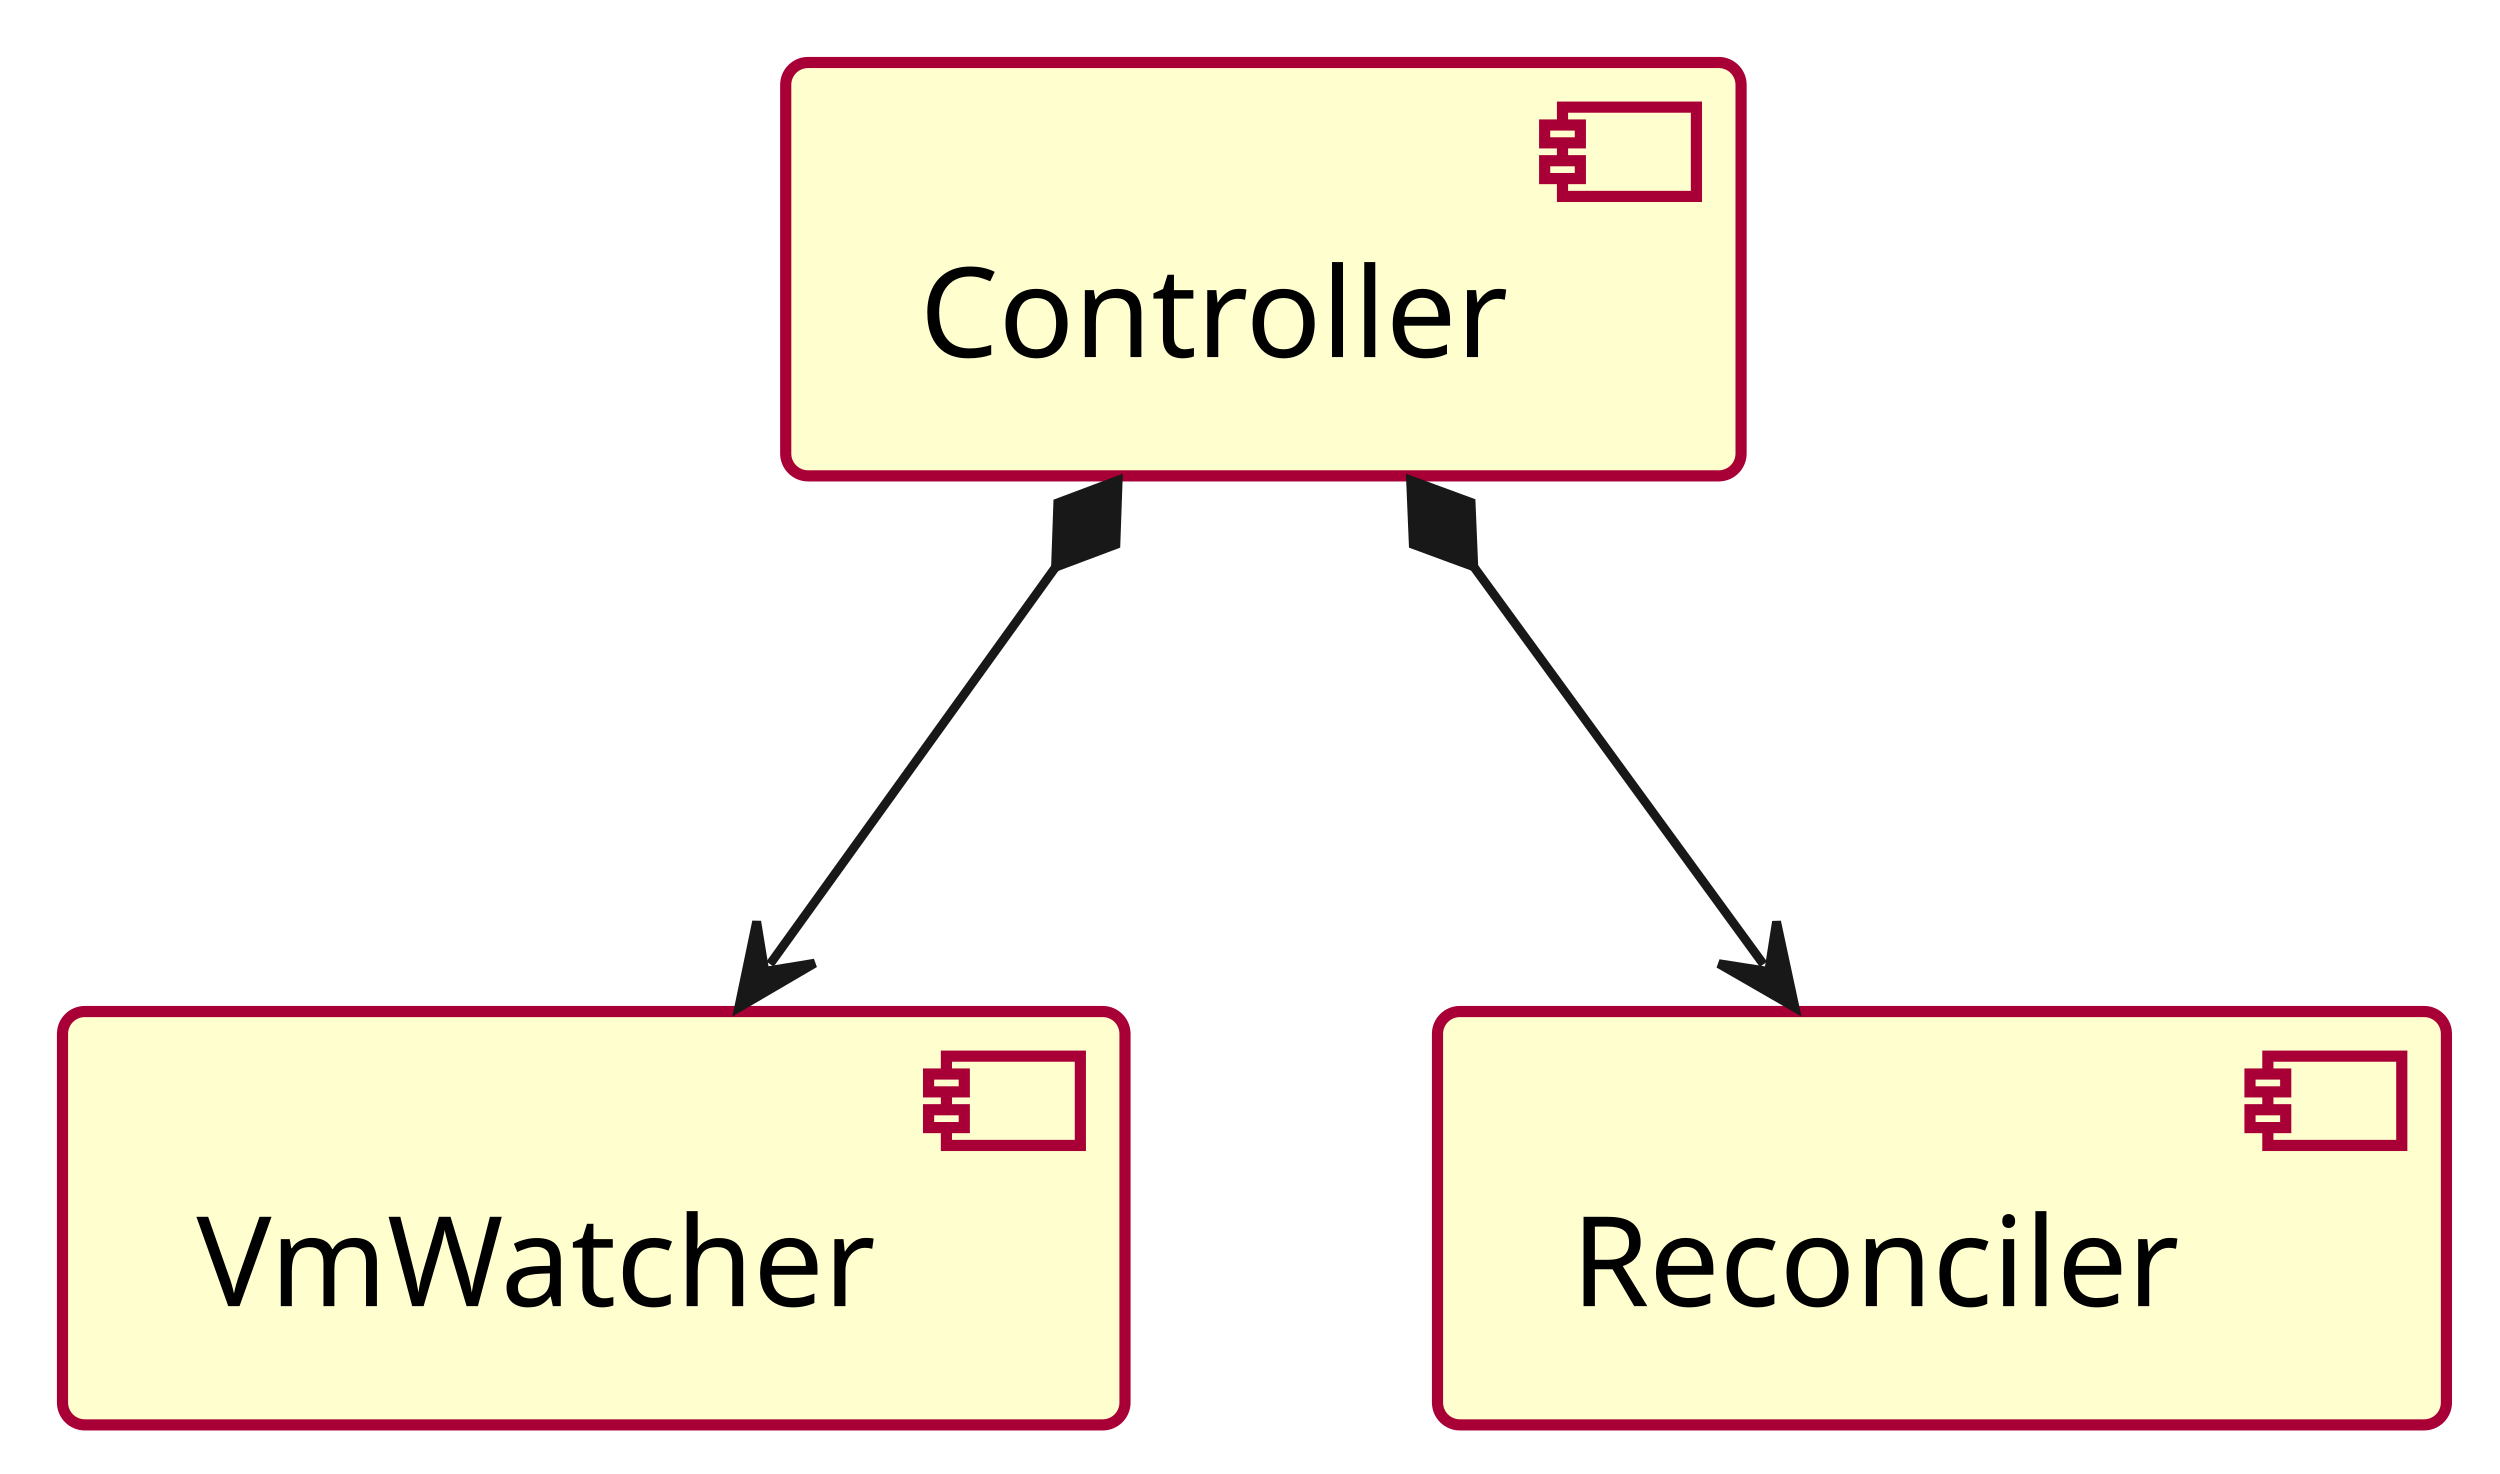
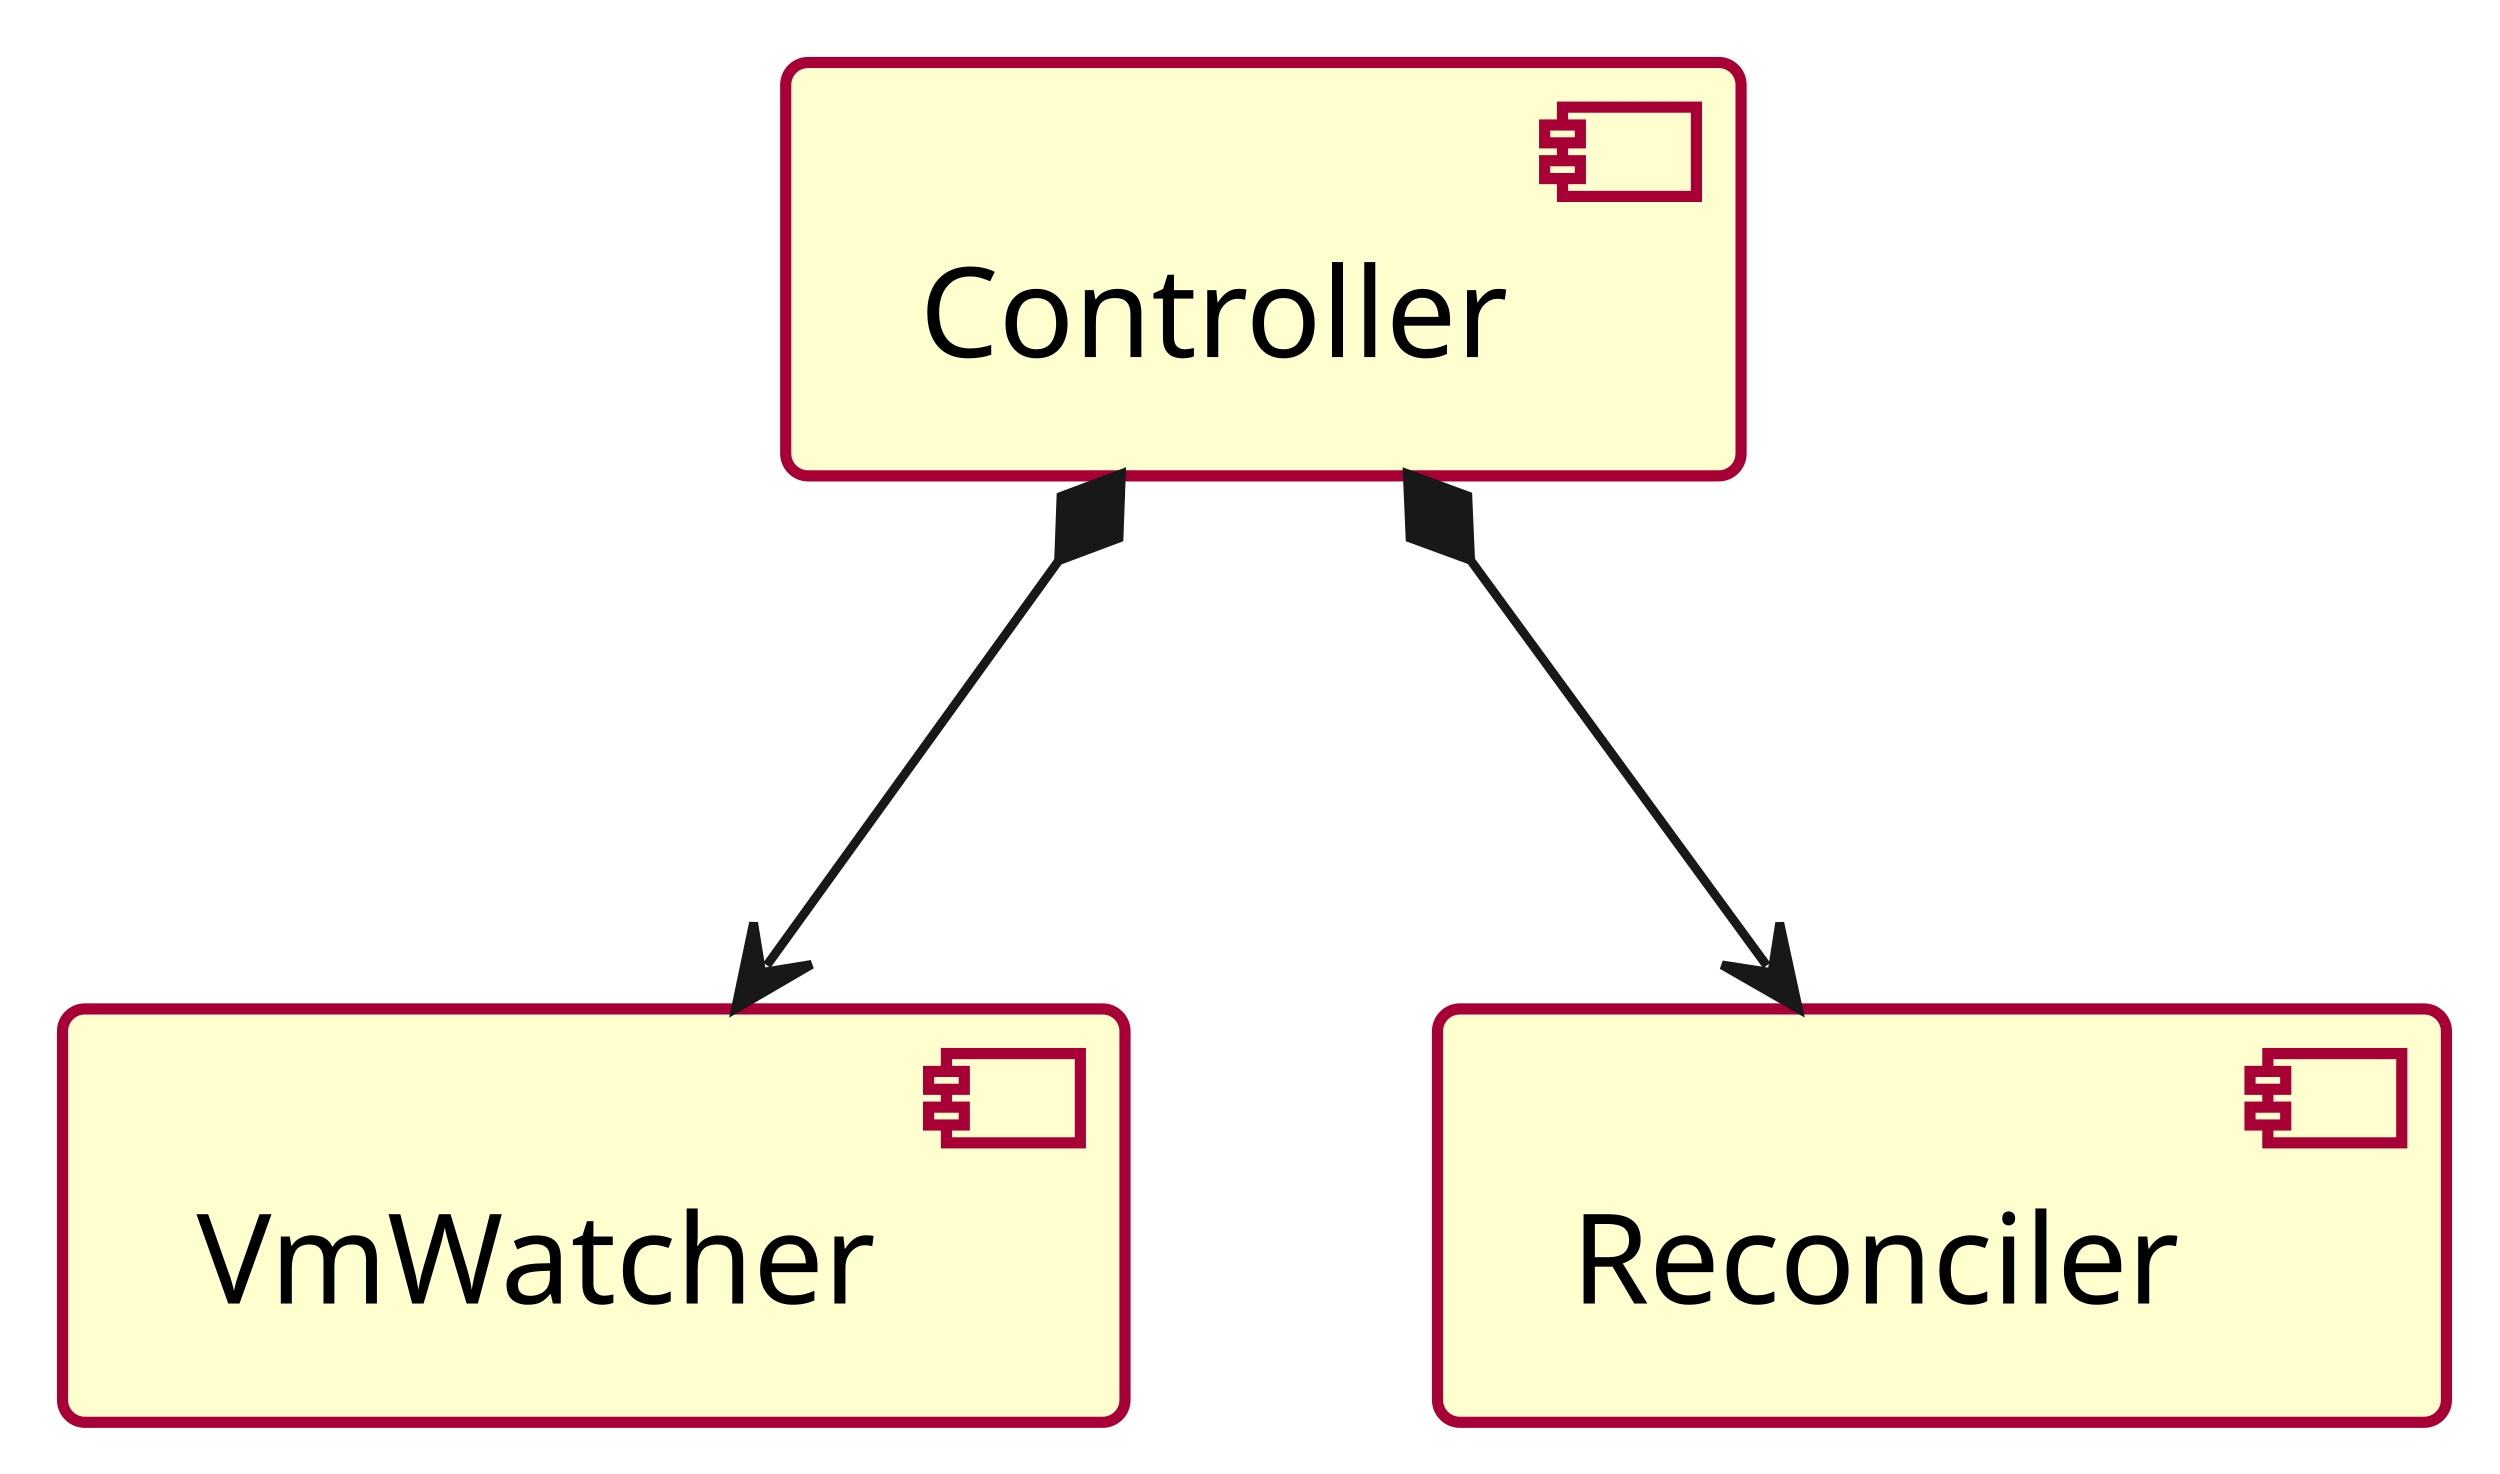
<svg xmlns="http://www.w3.org/2000/svg" contentStyleType="text/css" height="165px" preserveAspectRatio="none" style="width:280px;height:165px;background:#FFFFFF;" version="1.1" viewBox="0 0 280 165" width="280px" zoomAndPan="magnify">
  <defs />
  <g>
    <g id="elem_Controller">
      <rect fill="#FEFECE" height="46.297" rx="2.5" ry="2.5" style="stroke:#A80036;stroke-width:1.25;" width="107" x="88" y="7" />
      <rect fill="#FEFECE" height="10" style="stroke:#A80036;stroke-width:1.25;" width="15" x="175" y="12" />
      <rect fill="#FEFECE" height="2" style="stroke:#A80036;stroke-width:1.25;" width="4" x="173" y="14" />
      <rect fill="#FEFECE" height="2" style="stroke:#A80036;stroke-width:1.25;" width="4" x="173" y="18" />
      <text fill="#000000" font-family="sans-serif" font-size="14" lengthAdjust="spacing" textLength="67" x="103" y="39.995">Controller</text>
    </g>
    <g id="elem_VmWatcher">
-       <rect fill="#FEFECE" height="46.297" rx="2.5" ry="2.5" style="stroke:#A80036;stroke-width:1.25;" width="119" x="7" y="113.29" />
-       <rect fill="#FEFECE" height="10" style="stroke:#A80036;stroke-width:1.25;" width="15" x="106" y="118.29" />
-       <rect fill="#FEFECE" height="2" style="stroke:#A80036;stroke-width:1.25;" width="4" x="104" y="120.29" />
-       <rect fill="#FEFECE" height="2" style="stroke:#A80036;stroke-width:1.25;" width="4" x="104" y="124.29" />
-       <text fill="#000000" font-family="sans-serif" font-size="14" lengthAdjust="spacing" textLength="79" x="22" y="146.285">VmWatcher</text>
+       <rect fill="#FEFECE" height="46.297" rx="2.5" ry="2.5" style="stroke:#A80036;stroke-width:1.25;" width="119" x="7" y="113" />
+       <rect fill="#FEFECE" height="10" style="stroke:#A80036;stroke-width:1.25;" width="15" x="106" y="118" />
+       <rect fill="#FEFECE" height="2" style="stroke:#A80036;stroke-width:1.25;" width="4" x="104" y="120" />
+       <rect fill="#FEFECE" height="2" style="stroke:#A80036;stroke-width:1.25;" width="4" x="104" y="124" />
+       <text fill="#000000" font-family="sans-serif" font-size="14" lengthAdjust="spacing" textLength="79" x="22" y="145.995">VmWatcher</text>
    </g>
    <g id="elem_Reconciler">
-       <rect fill="#FEFECE" height="46.297" rx="2.5" ry="2.5" style="stroke:#A80036;stroke-width:1.25;" width="113" x="161" y="113.29" />
-       <rect fill="#FEFECE" height="10" style="stroke:#A80036;stroke-width:1.25;" width="15" x="254" y="118.29" />
-       <rect fill="#FEFECE" height="2" style="stroke:#A80036;stroke-width:1.25;" width="4" x="252" y="120.29" />
-       <rect fill="#FEFECE" height="2" style="stroke:#A80036;stroke-width:1.25;" width="4" x="252" y="124.29" />
-       <text fill="#000000" font-family="sans-serif" font-size="14" lengthAdjust="spacing" textLength="73" x="176" y="146.285">Reconciler</text>
+       <rect fill="#FEFECE" height="46.297" rx="2.5" ry="2.5" style="stroke:#A80036;stroke-width:1.25;" width="113" x="161" y="113" />
+       <rect fill="#FEFECE" height="10" style="stroke:#A80036;stroke-width:1.25;" width="15" x="254" y="118" />
+       <rect fill="#FEFECE" height="2" style="stroke:#A80036;stroke-width:1.25;" width="4" x="252" y="120" />
+       <rect fill="#FEFECE" height="2" style="stroke:#A80036;stroke-width:1.25;" width="4" x="252" y="124" />
+       <text fill="#000000" font-family="sans-serif" font-size="14" lengthAdjust="spacing" textLength="73" x="176" y="145.995">Reconciler</text>
    </g>
    <g id="link_Controller_VmWatcher">
-       <path d="M118.223,63.522 C105.643,81.012 98.813,90.499 86.243,107.979 " fill="none" id="Controller-VmWatcher" style="stroke:#181818;stroke-width:1.0;" />
-       <polygon fill="#181818" points="125.23,53.78,118.479,56.315,118.223,63.522,124.974,60.986,125.23,53.78" style="stroke:#181818;stroke-width:1.0;" />
-       <polygon fill="#181818" points="82.74,112.85,91.242,107.878,85.659,108.791,84.747,103.208,82.74,112.85" style="stroke:#181818;stroke-width:1.0;" />
+       <path d="M118.571,62.793 C105.851,80.433 98.609,90.473 85.889,108.113 " fill="none" id="Controller-VmWatcher" style="stroke:#181818;stroke-width:1.0;" />
+       <polygon fill="#181818" points="125.59,53.06,118.836,55.587,118.571,62.793,125.325,60.266,125.59,53.06" style="stroke:#181818;stroke-width:1.0;" />
+       <polygon fill="#181818" points="82.38,112.98,90.888,108.019,85.304,108.924,84.4,103.34,82.38,112.98" style="stroke:#181818;stroke-width:1.0;" />
    </g>
    <g id="link_Controller_Reconciler">
-       <path d="M165.059,63.477 C177.809,80.967 184.766,90.521 197.506,108.001 " fill="none" id="Controller-Reconciler" style="stroke:#181818;stroke-width:1.0;" />
-       <polygon fill="#181818" points="157.99,53.78,158.292,60.985,165.059,63.477,164.757,56.272,157.99,53.78" style="stroke:#181818;stroke-width:1.0;" />
-       <polygon fill="#181818" points="201.04,112.85,198.972,103.221,198.095,108.809,192.506,107.933,201.04,112.85" style="stroke:#181818;stroke-width:1.0;" />
+       <path d="M164.703,62.746 C177.603,80.386 184.968,90.497 197.868,108.137 " fill="none" id="Controller-Reconciler" style="stroke:#181818;stroke-width:1.0;" />
+       <polygon fill="#181818" points="157.62,53.06,157.933,60.264,164.703,62.746,164.391,55.542,157.62,53.06" style="stroke:#181818;stroke-width:1.0;" />
+       <polygon fill="#181818" points="201.41,112.98,199.326,103.354,198.458,108.944,192.869,108.076,201.41,112.98" style="stroke:#181818;stroke-width:1.0;" />
    </g>
  </g>
</svg>
